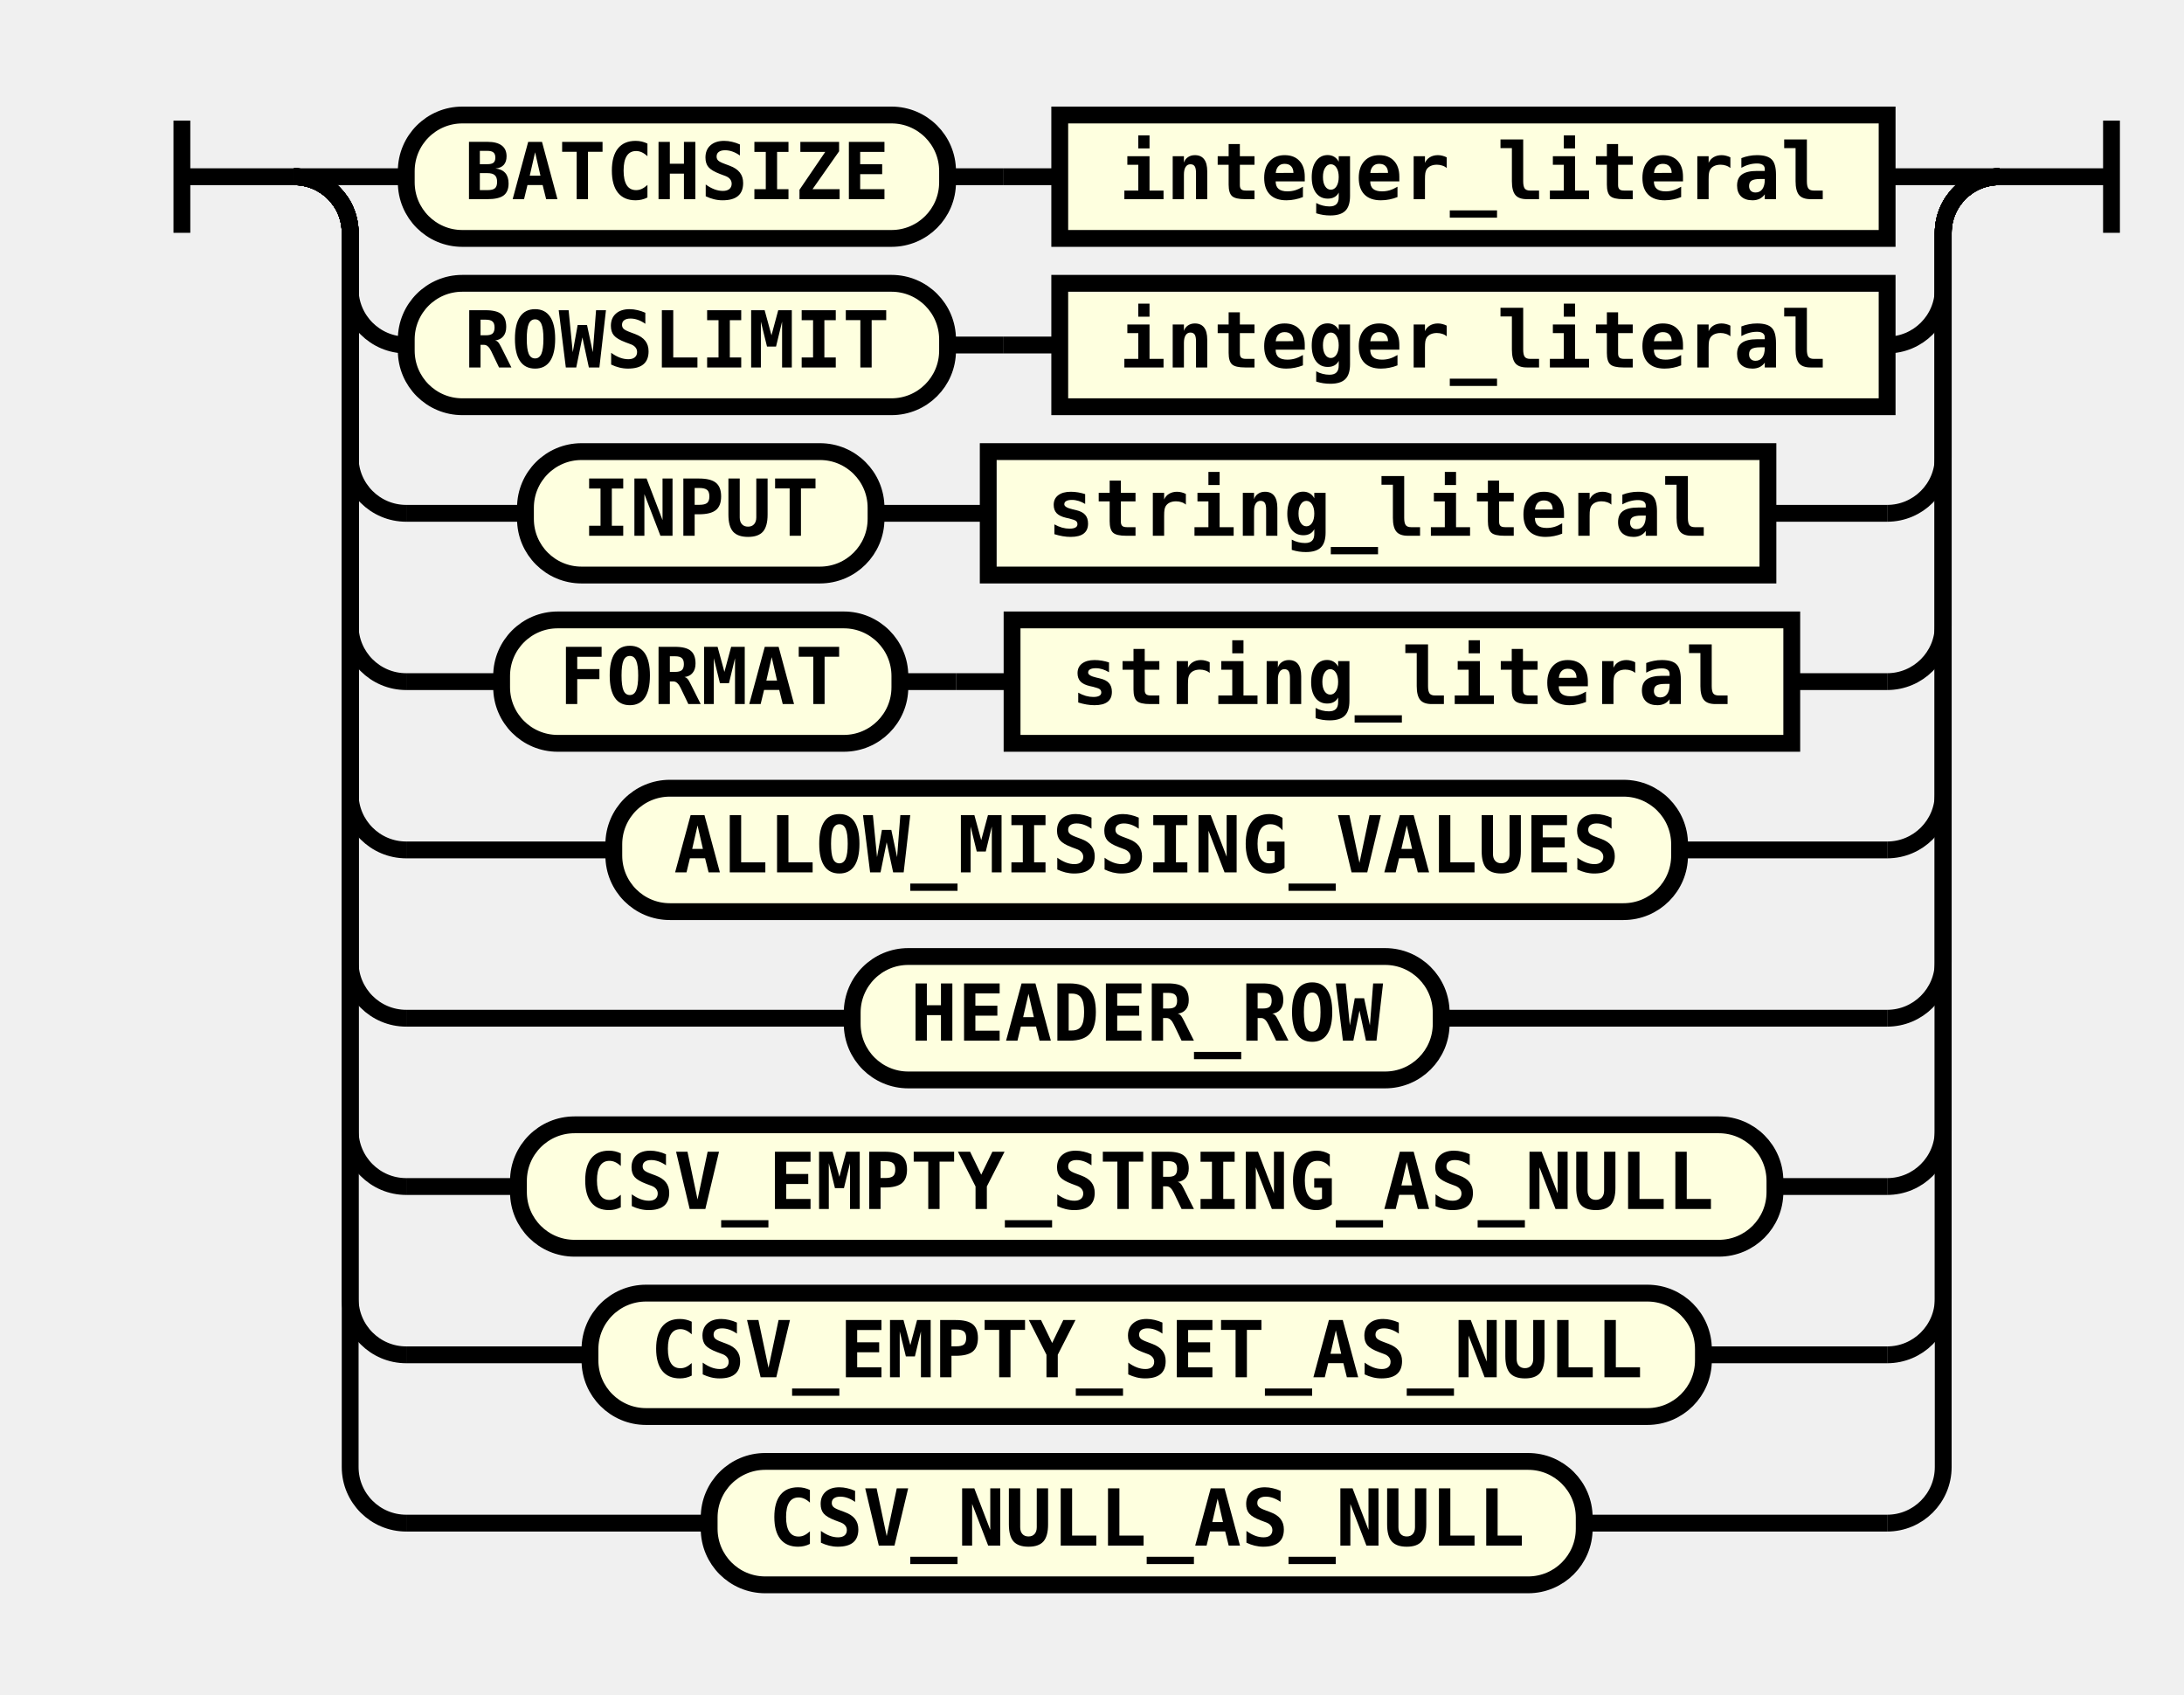
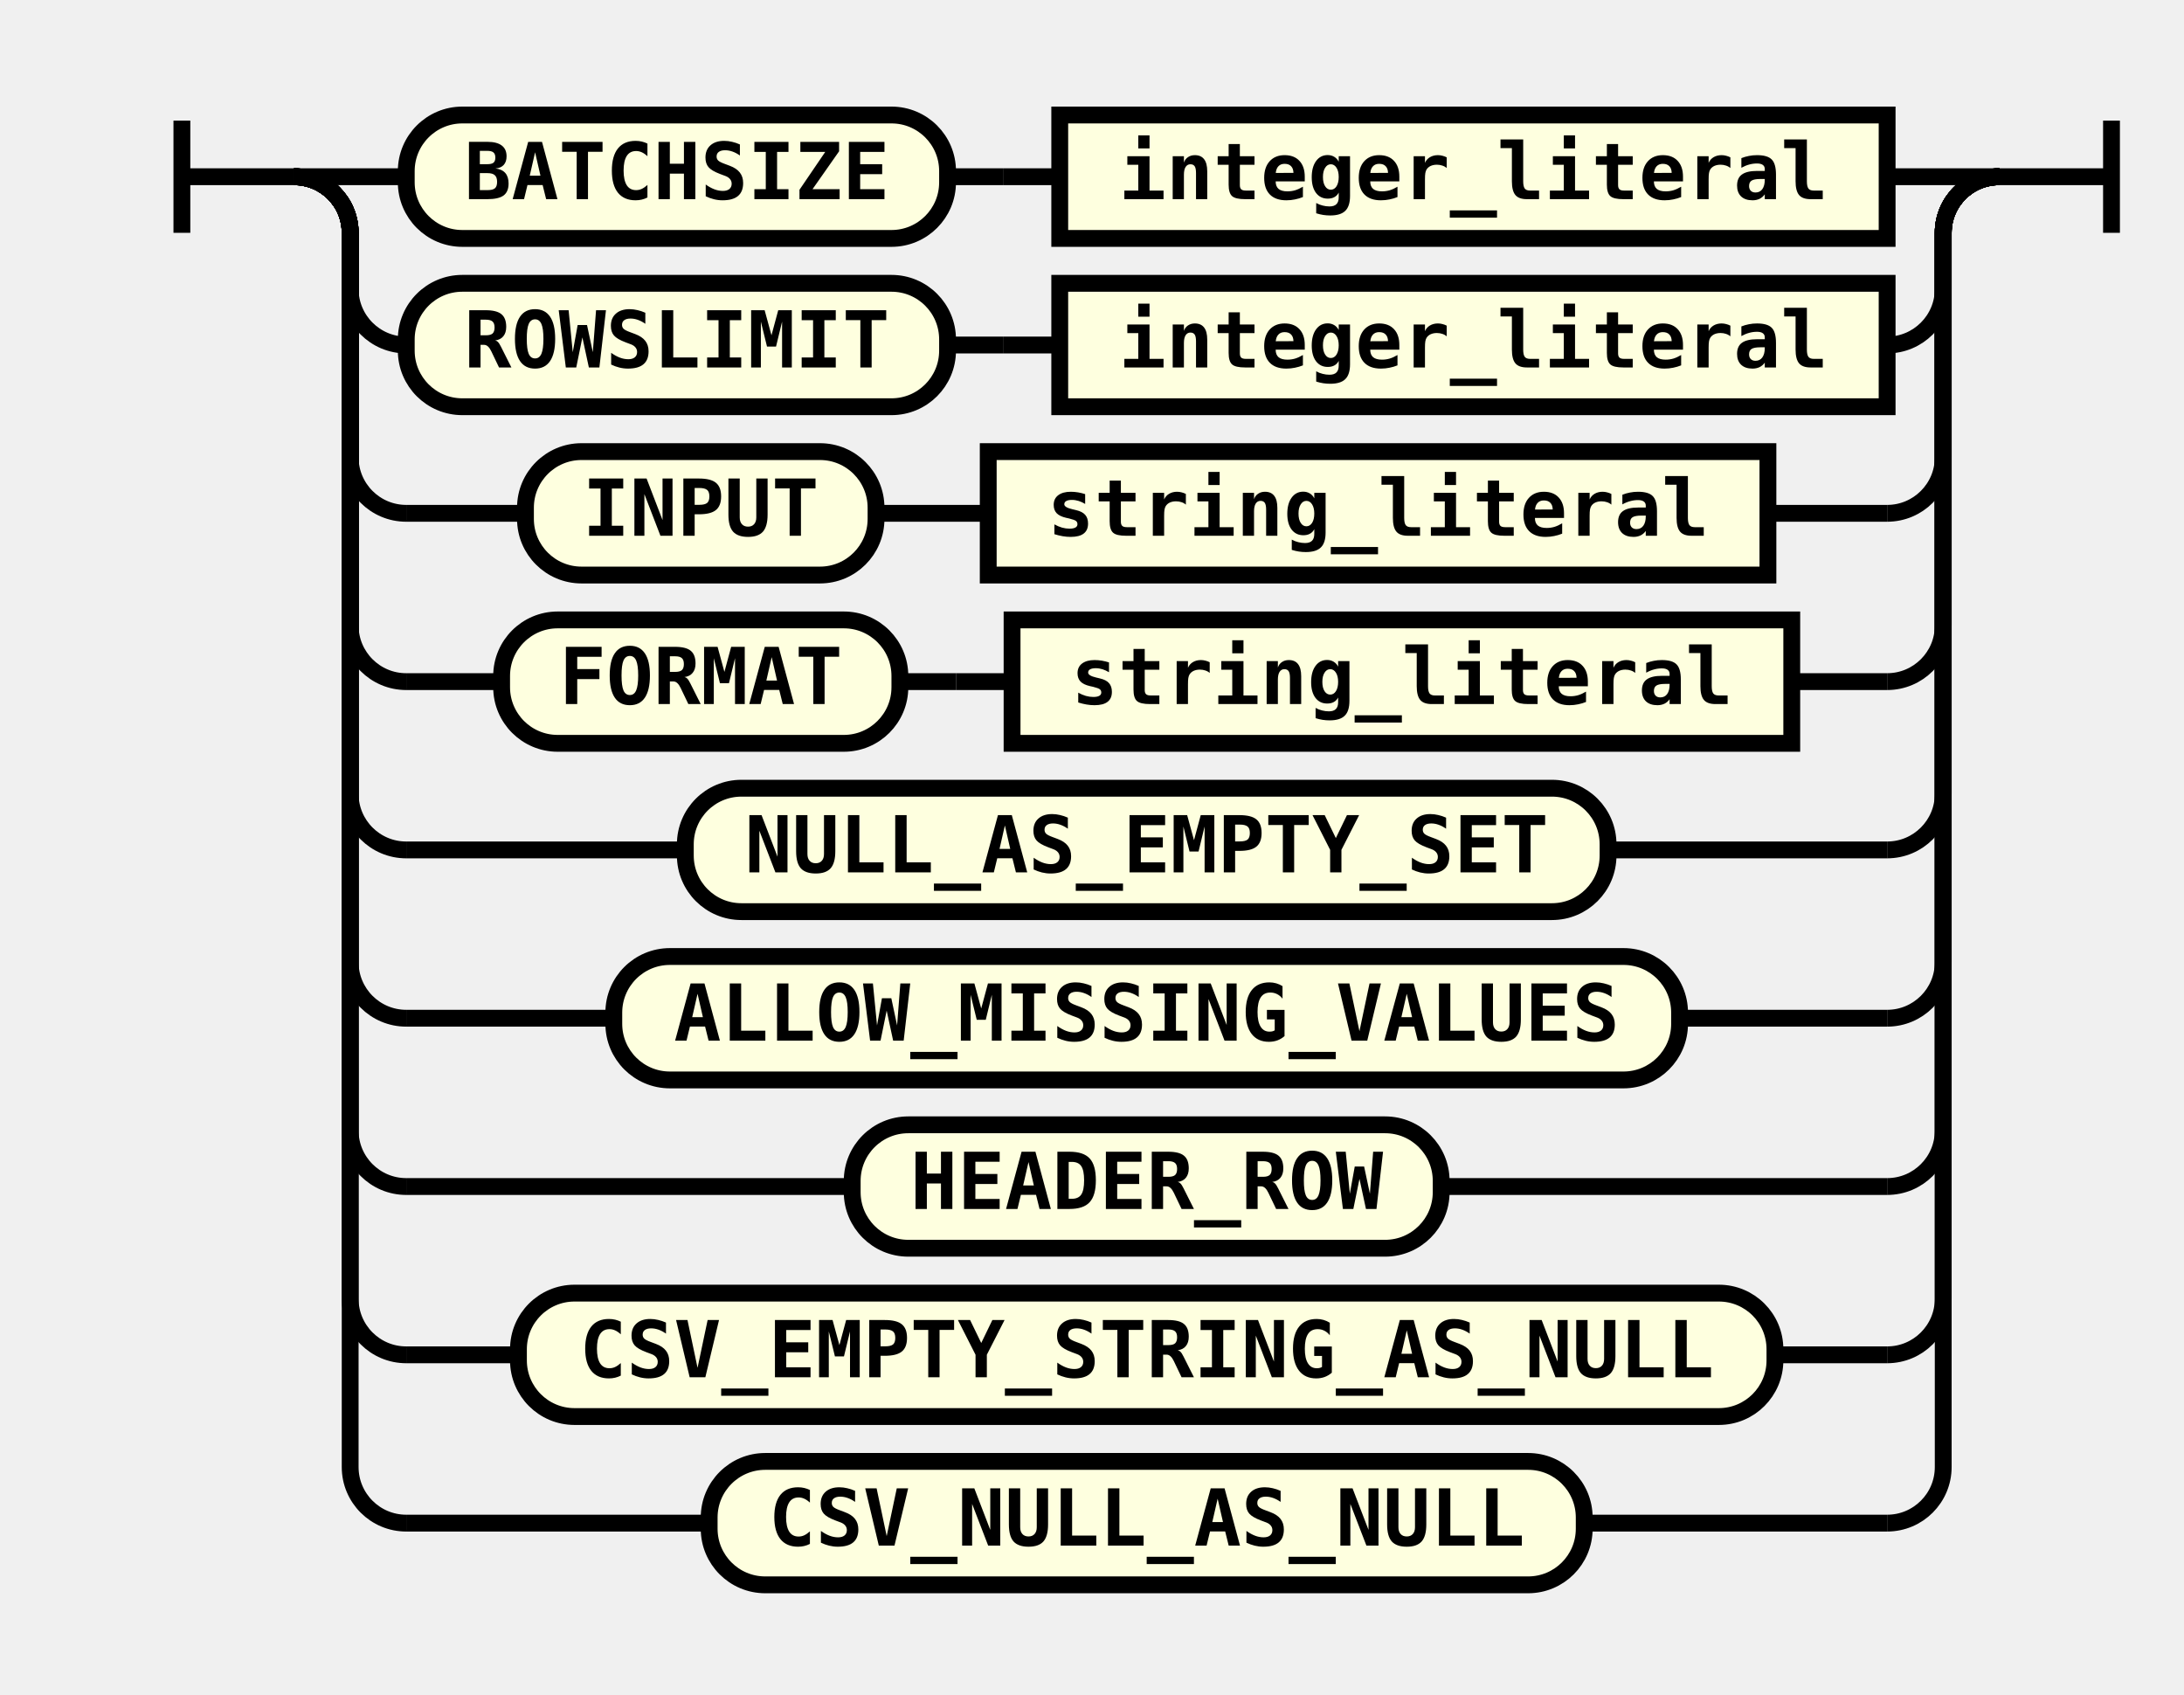
<svg xmlns="http://www.w3.org/2000/svg" class="railroad-diagram" height="302" viewbox="0 0 384 302" width="384">
  <g transform="translate(.5 .5)">
    <g>
      <path d="M20 21v20m0 -10h20">
   </path>
    </g>
    <g>
      <path d="M40 31h0">
   </path>
      <path d="M344 31h0">
   </path>
      <path d="M40 31h20">
   </path>
      <g>
        <path d="M60 31h0">
    </path>
        <path d="M324 31h0">
    </path>
        <g class="terminal">
          <path d="M60 31h0">
     </path>
          <path d="M156.5 31h0">
     </path>
          <rect height="22" rx="10" ry="10" width="96.5" x="60" y="20">
     </rect>
          <text x="108.25" y="35">
      BATCHSIZE
     </text>
        </g>
        <path d="M156.5 31h10">
    </path>
        <path d="M166.5 31h10">
    </path>
        <g class="non-terminal">
          <path d="M176.5 31h0">
     </path>
          <path d="M324 31h0">
     </path>
          <rect height="22" width="147.5" x="176.5" y="20">
     </rect>
          <a>
            <text x="250.25" y="35">
       integer_literal
      </text>
          </a>
        </g>
      </g>
      <path d="M324 31h20">
   </path>
      <path d="M40 31a10 10 0 0 1 10 10v10a10 10 0 0 0 10 10">
   </path>
      <g>
        <path d="M60 61h0">
    </path>
        <path d="M324 61h0">
    </path>
        <g class="terminal">
          <path d="M60 61h0">
     </path>
          <path d="M156.5 61h0">
     </path>
          <rect height="22" rx="10" ry="10" width="96.5" x="60" y="50">
     </rect>
          <text x="108.25" y="65">
      ROWSLIMIT
     </text>
        </g>
        <path d="M156.5 61h10">
    </path>
        <path d="M166.5 61h10">
    </path>
        <g class="non-terminal">
          <path d="M176.5 61h0">
     </path>
          <path d="M324 61h0">
     </path>
          <rect height="22" width="147.5" x="176.5" y="50">
     </rect>
          <a>
            <text x="250.25" y="65">
       integer_literal
      </text>
          </a>
        </g>
      </g>
      <path d="M324 61a10 10 0 0 0 10 -10v-10a10 10 0 0 1 10 -10">
   </path>
      <path d="M40 31a10 10 0 0 1 10 10v40a10 10 0 0 0 10 10">
   </path>
      <g>
        <path d="M60 91h21.25">
    </path>
        <path d="M302.75 91h21.25">
    </path>
        <g class="terminal">
          <path d="M81.25 91h0">
     </path>
          <path d="M143.75 91h0">
     </path>
          <rect height="22" rx="10" ry="10" width="62.5" x="81.25" y="80">
     </rect>
          <text x="112.5" y="95">
      INPUT
     </text>
        </g>
        <path d="M143.75 91h10">
    </path>
        <path d="M153.75 91h10">
    </path>
        <g class="non-terminal">
          <path d="M163.75 91h0">
     </path>
          <path d="M302.75 91h0">
     </path>
          <rect height="22" width="139" x="163.75" y="80">
     </rect>
          <a>
            <text x="233.25" y="95">
       string_literal
      </text>
          </a>
        </g>
      </g>
      <path d="M324 91a10 10 0 0 0 10 -10v-40a10 10 0 0 1 10 -10">
   </path>
      <path d="M40 31a10 10 0 0 1 10 10v70a10 10 0 0 0 10 10">
   </path>
      <g>
        <path d="M60 121h17">
    </path>
        <path d="M307 121h17">
    </path>
        <g class="terminal">
          <path d="M77 121h0">
     </path>
          <path d="M148 121h0">
     </path>
          <rect height="22" rx="10" ry="10" width="71" x="77" y="110">
     </rect>
          <text x="112.5" y="125">
      FORMAT
     </text>
        </g>
        <path d="M148 121h10">
    </path>
        <path d="M158 121h10">
    </path>
        <g class="non-terminal">
          <path d="M168 121h0">
     </path>
          <path d="M307 121h0">
     </path>
          <rect height="22" width="139" x="168" y="110">
     </rect>
          <a>
            <text x="237.5" y="125">
       string_literal
      </text>
          </a>
        </g>
      </g>
      <path d="M324 121a10 10 0 0 0 10 -10v-70a10 10 0 0 1 10 -10">
   </path>
      <path d="M40 31a10 10 0 0 1 10 10v100a10 10 0 0 0 10 10">
   </path>
      <g class="terminal">
-         <path d="M60 151h37">
-     </path>
-         <path d="M287 151h37">
-     </path>
-         <rect height="22" rx="10" ry="10" width="190" x="97" y="140">
+         <path d="M60 151h49.75">
+     </path>
+         <path d="M274.25 151h49.75">
+     </path>
+         <rect height="22" rx="10" ry="10" width="164.5" x="109.75" y="140">
    </rect>
        <text x="192" y="155">
+      NULL_AS_EMPTY_SET
+     </text>
+       </g>
+       <path d="M324 151a10 10 0 0 0 10 -10v-100a10 10 0 0 1 10 -10">
+    </path>
+       <path d="M40 31a10 10 0 0 1 10 10v130a10 10 0 0 0 10 10">
+    </path>
+       <g class="terminal">
+         <path d="M60 181h37">
+     </path>
+         <path d="M287 181h37">
+     </path>
+         <rect height="22" rx="10" ry="10" width="190" x="97" y="170">
+     </rect>
+         <text x="192" y="185">
     ALLOW_MISSING_VALUES
    </text>
      </g>
-       <path d="M324 151a10 10 0 0 0 10 -10v-100a10 10 0 0 1 10 -10">
-    </path>
-       <path d="M40 31a10 10 0 0 1 10 10v130a10 10 0 0 0 10 10">
-    </path>
-       <g class="terminal">
-         <path d="M60 181h79.5">
-     </path>
-         <path d="M244.5 181h79.5">
-     </path>
-         <rect height="22" rx="10" ry="10" width="105" x="139.5" y="170">
-     </rect>
-         <text x="192" y="185">
+       <path d="M324 181a10 10 0 0 0 10 -10v-130a10 10 0 0 1 10 -10">
+    </path>
+       <path d="M40 31a10 10 0 0 1 10 10v160a10 10 0 0 0 10 10">
+    </path>
+       <g class="terminal">
+         <path d="M60 211h79.5">
+     </path>
+         <path d="M244.5 211h79.5">
+     </path>
+         <rect height="22" rx="10" ry="10" width="105" x="139.5" y="200">
+     </rect>
+         <text x="192" y="215">
     HEADER_ROW
    </text>
      </g>
-       <path d="M324 181a10 10 0 0 0 10 -10v-130a10 10 0 0 1 10 -10">
-    </path>
-       <path d="M40 31a10 10 0 0 1 10 10v160a10 10 0 0 0 10 10">
-    </path>
-       <g class="terminal">
-         <path d="M60 211h20">
-     </path>
-         <path d="M304 211h20">
-     </path>
-         <rect height="22" rx="10" ry="10" width="224" x="80" y="200">
-     </rect>
-         <text x="192" y="215">
+       <path d="M324 211a10 10 0 0 0 10 -10v-160a10 10 0 0 1 10 -10">
+    </path>
+       <path d="M40 31a10 10 0 0 1 10 10v190a10 10 0 0 0 10 10">
+    </path>
+       <g class="terminal">
+         <path d="M60 241h20">
+     </path>
+         <path d="M304 241h20">
+     </path>
+         <rect height="22" rx="10" ry="10" width="224" x="80" y="230">
+     </rect>
+         <text x="192" y="245">
     CSV_EMPTY_STRING_AS_NULL
-     </text>
-       </g>
-       <path d="M324 211a10 10 0 0 0 10 -10v-160a10 10 0 0 1 10 -10">
-    </path>
-       <path d="M40 31a10 10 0 0 1 10 10v190a10 10 0 0 0 10 10">
-    </path>
-       <g class="terminal">
-         <path d="M60 241h32.75">
-     </path>
-         <path d="M291.25 241h32.75">
-     </path>
-         <rect height="22" rx="10" ry="10" width="198.5" x="92.75" y="230">
-     </rect>
-         <text x="192" y="245">
-      CSV_EMPTY_SET_AS_NULL
    </text>
      </g>
      <path d="M324 241a10 10 0 0 0 10 -10v-190a10 10 0 0 1 10 -10">
   </path>
      <path d="M40 31a10 10 0 0 1 10 10v220a10 10 0 0 0 10 10">
   </path>
      <g class="terminal">
        <path d="M60 271h54">
    </path>
        <path d="M270 271h54">
    </path>
        <rect height="22" rx="10" ry="10" width="156" x="114" y="260">
    </rect>
        <text x="192" y="275">
     CSV_NULL_AS_NULL
    </text>
      </g>
      <path d="M324 271a10 10 0 0 0 10 -10v-220a10 10 0 0 1 10 -10">
   </path>
    </g>
    <path d="M 344 31 h 20 m 0 -10 v 20">
  </path>
  </g>
  <style>
  svg {
    width: 100%;
}

path {
    stroke-width: 3;
    stroke: black;
    fill: rgba(0,0,0,0);
}
text {
    font: bold 14px monospace;
    text-anchor: middle;
    fill: black;
}
text.diagram-text {
    font-size: 12px;
}
text.diagram-arrow {
    font-size: 16px;
}
text.label {
    text-anchor: start;
}
text.comment {
    font: italic 12px monospace;
}
g.special-sequence rect {
    fill: #ffe79a;
    stroke: black;
}
g.special-sequence text {
    font-style: italic;
}
rect {
    stroke-width: 3;
}
rect.group-box {
    stroke: gray;
    stroke-dasharray: 10 5;
    fill: none;
}
g.non-terminal rect {
    fill: #feffdf;
    stroke: black;
}
g.terminal rect {
    fill: #feffdf;
    stroke: black;
}
path.diagram-text {
    stroke-width: 3;
    stroke: black;
    fill: white;
    cursor: help;
}
g.diagram-text:hover path.diagram-text {
    fill: #eee;
}
 </style>
</svg>
